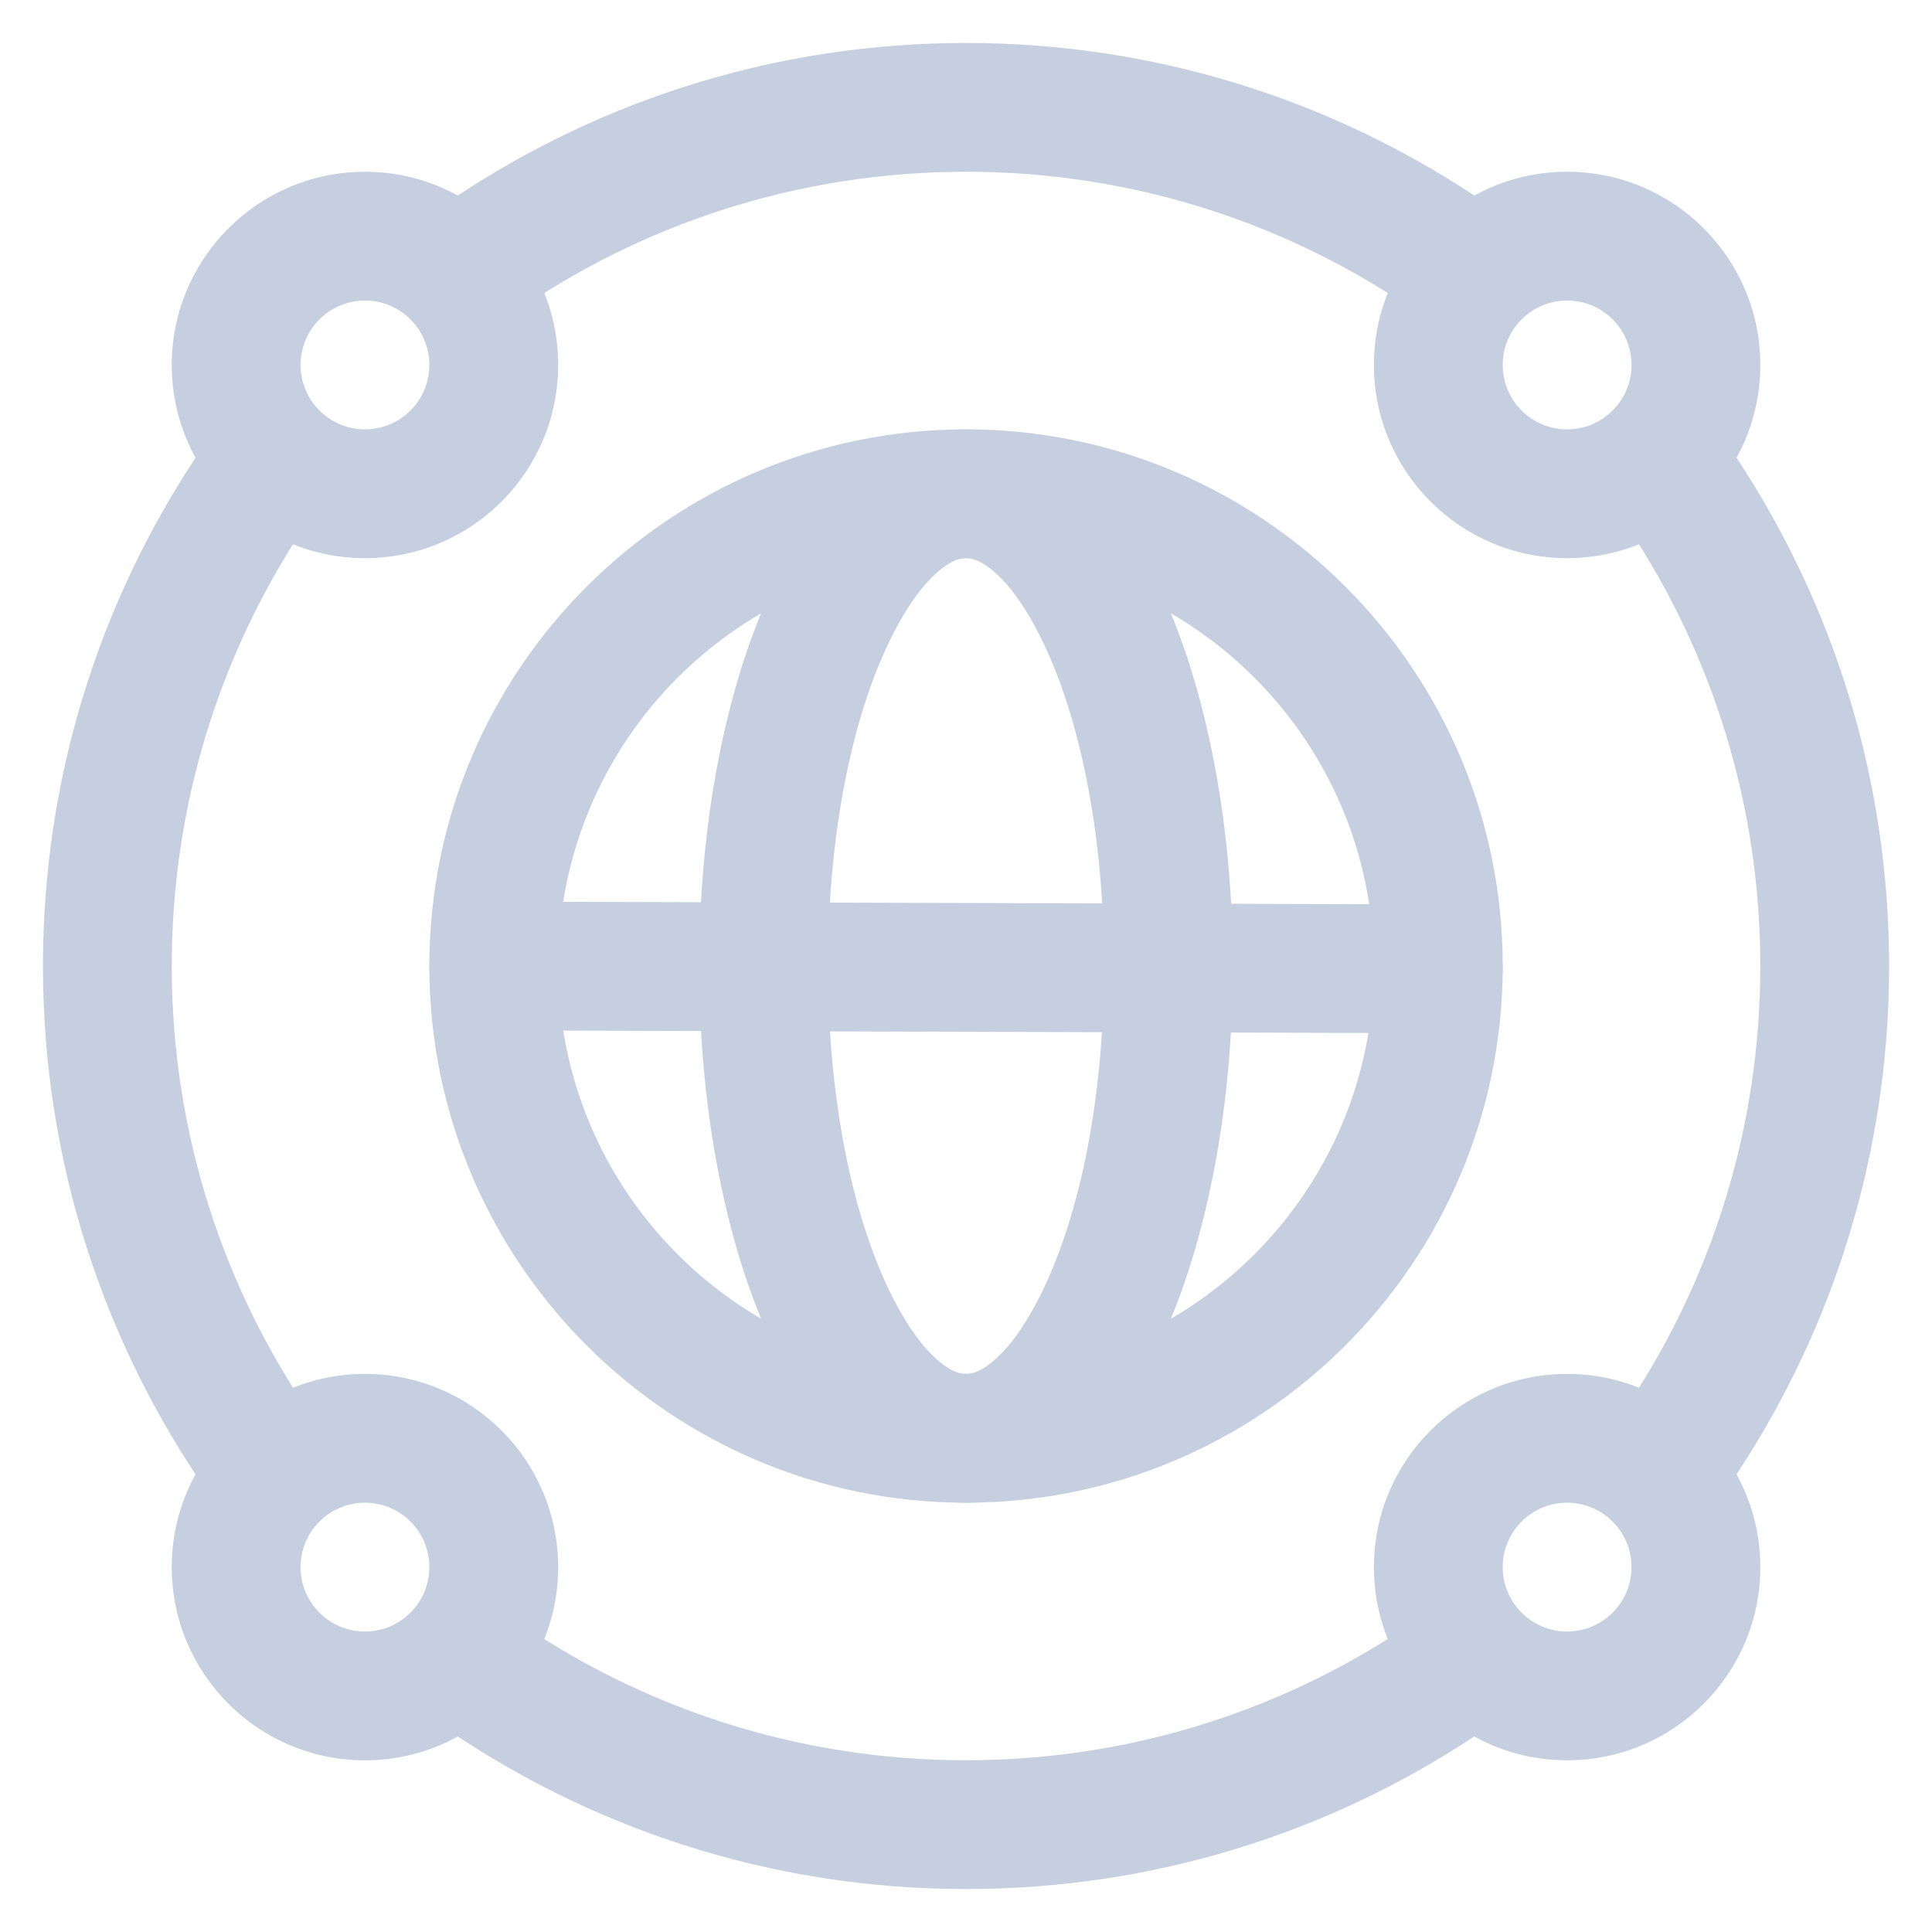
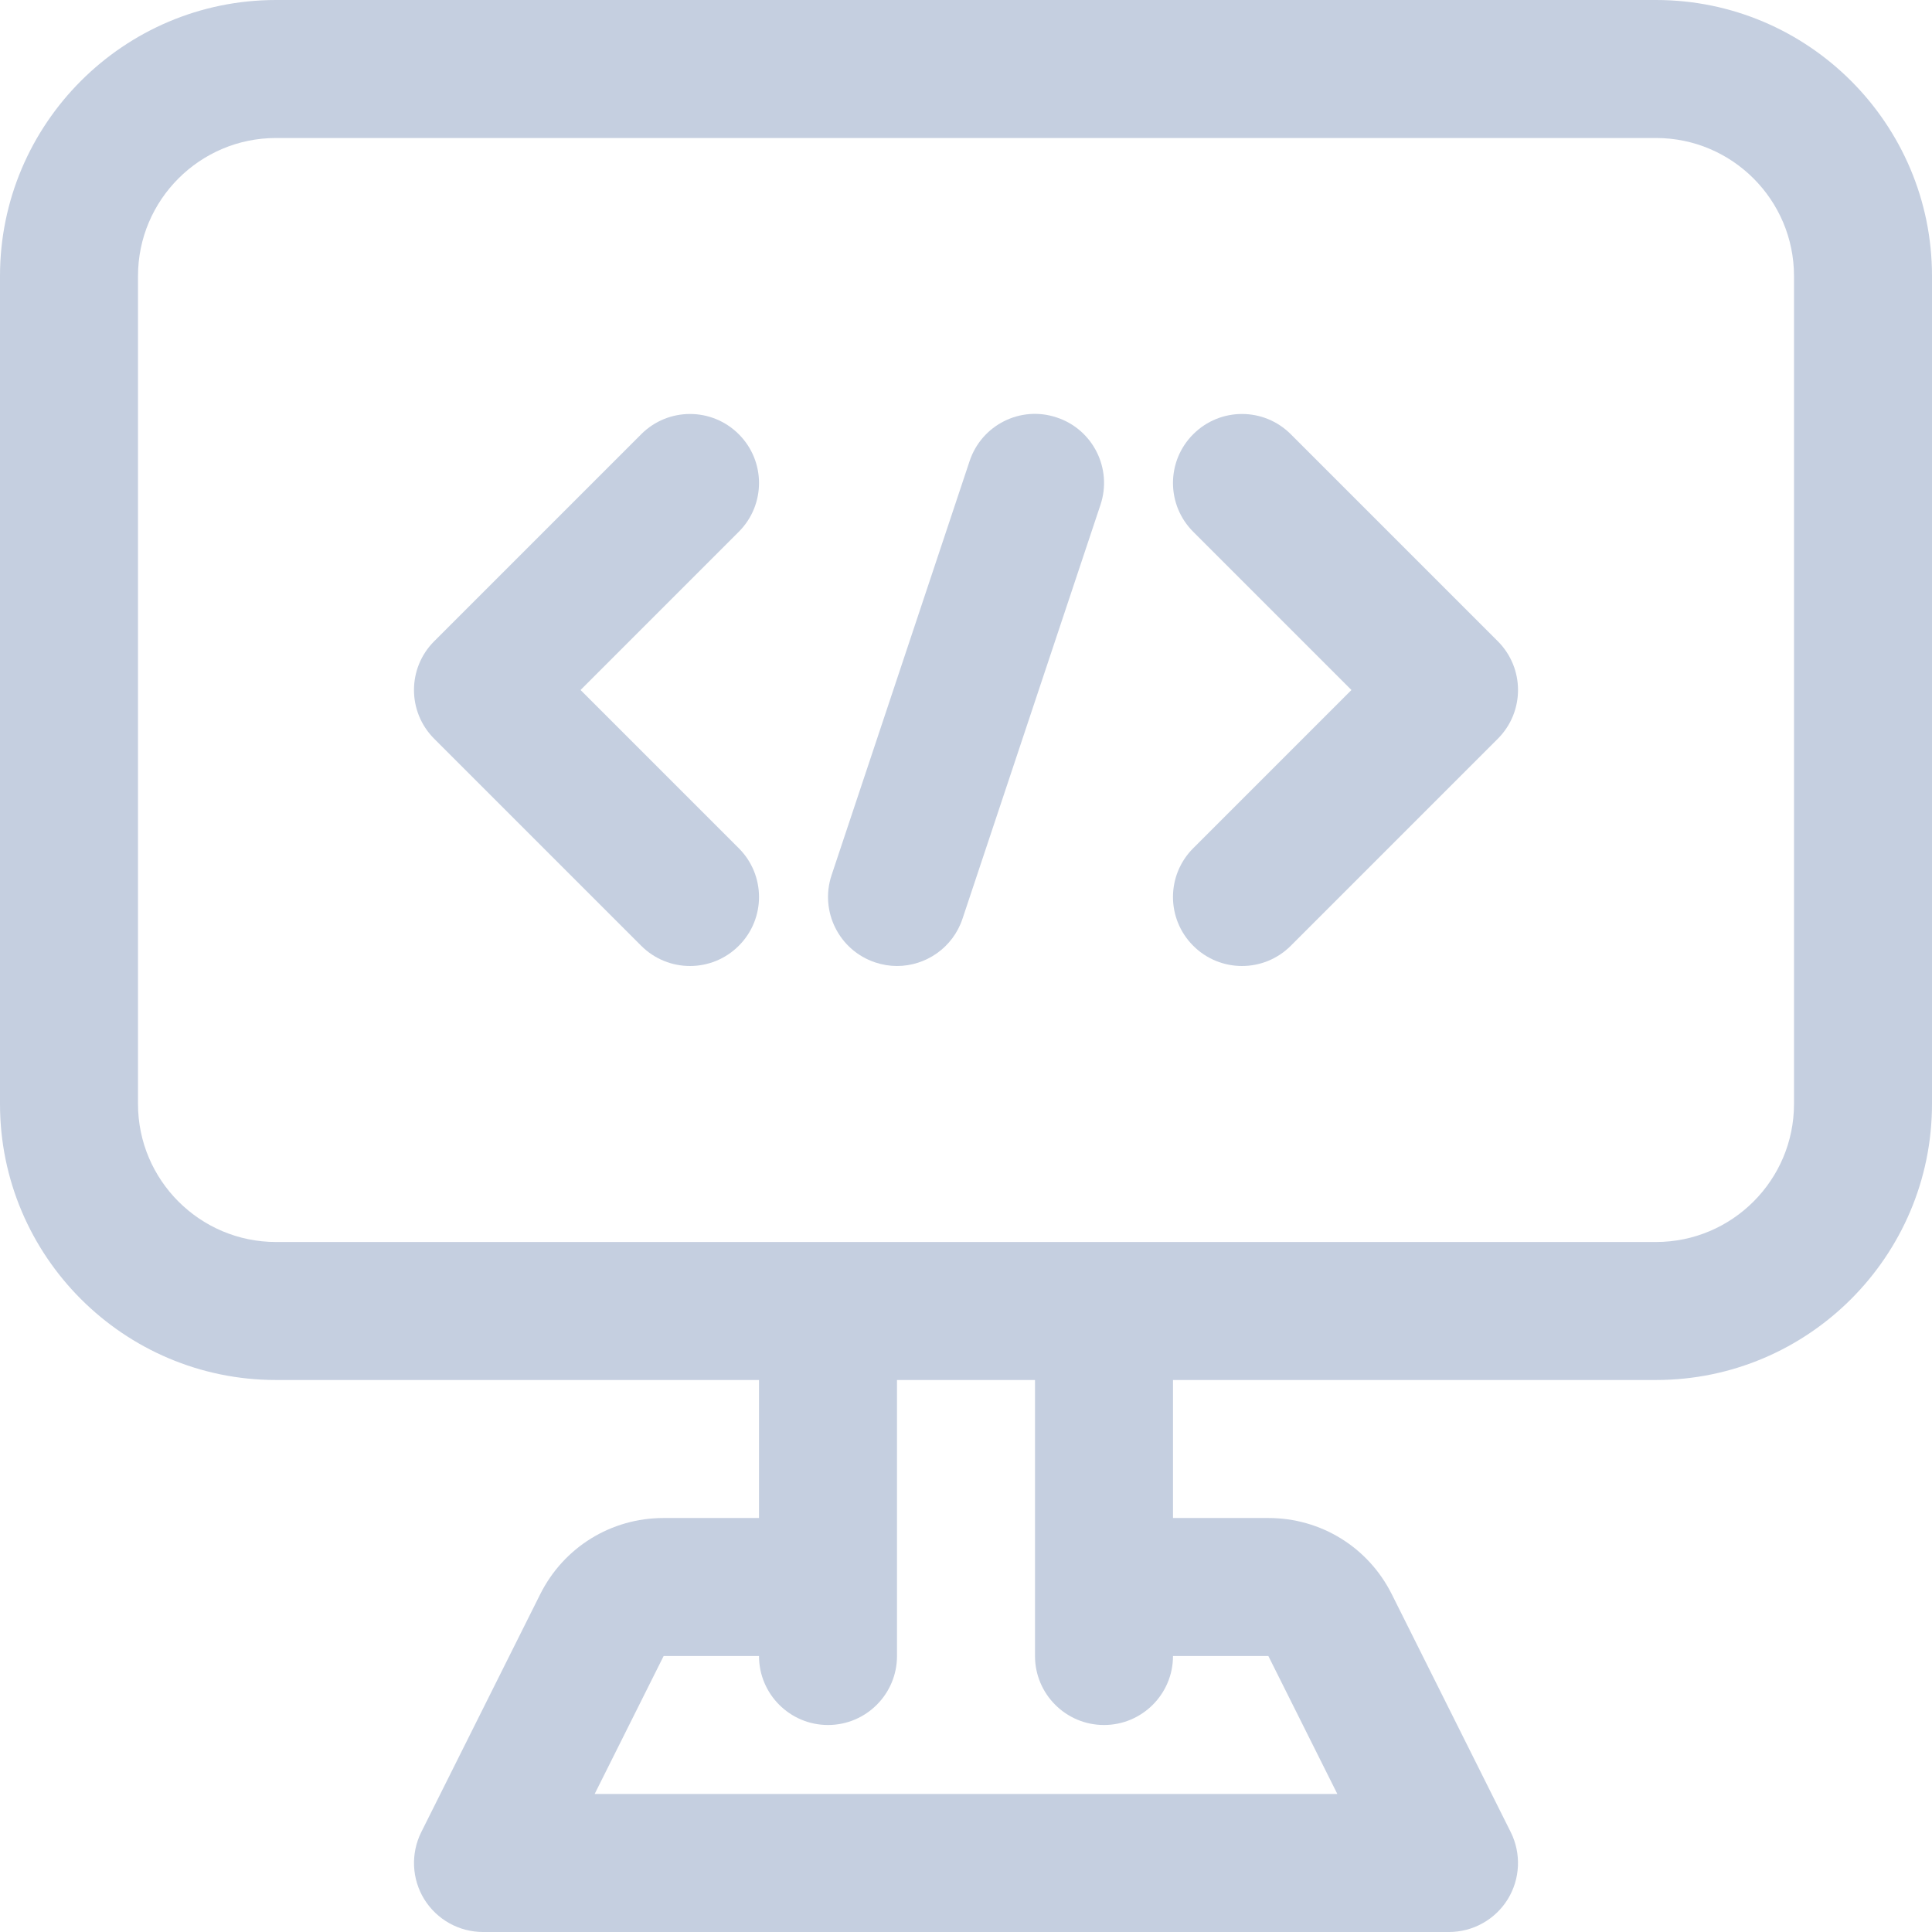
- <svg xmlns="http://www.w3.org/2000/svg" width="30" height="30" viewBox="0 0 30 30" fill="none">
-   <path fill-rule="evenodd" clip-rule="evenodd" d="M15 6.667C10.402 6.667 6.667 10.402 6.667 15C6.667 19.599 10.402 23.334 15 23.334C19.599 23.334 23.334 19.599 23.334 15C23.334 10.402 19.599 6.667 15 6.667ZM15 8.667C18.496 8.667 21.334 11.504 21.334 15C21.334 18.496 18.496 21.334 15 21.334C11.504 21.334 8.667 18.496 8.667 15C8.667 11.504 11.504 8.667 15 8.667Z" fill="#C5CFE0" />
-   <path fill-rule="evenodd" clip-rule="evenodd" d="M24.334 2.667C22.678 2.667 21.334 4.011 21.334 5.667C21.334 7.323 22.678 8.667 24.334 8.667C25.99 8.667 27.334 7.323 27.334 5.667C27.334 4.011 25.99 2.667 24.334 2.667ZM24.334 4.667C24.886 4.667 25.334 5.115 25.334 5.667C25.334 6.219 24.886 6.667 24.334 6.667C23.782 6.667 23.334 6.219 23.334 5.667C23.334 5.115 23.782 4.667 24.334 4.667Z" fill="#C5CFE0" />
-   <path fill-rule="evenodd" clip-rule="evenodd" d="M5.667 2.667C4.011 2.667 2.667 4.011 2.667 5.667C2.667 7.323 4.011 8.667 5.667 8.667C7.323 8.667 8.667 7.323 8.667 5.667C8.667 4.011 7.323 2.667 5.667 2.667ZM5.667 4.667C6.219 4.667 6.667 5.115 6.667 5.667C6.667 6.219 6.219 6.667 5.667 6.667C5.115 6.667 4.667 6.219 4.667 5.667C4.667 5.115 5.115 4.667 5.667 4.667Z" fill="#C5CFE0" />
-   <path fill-rule="evenodd" clip-rule="evenodd" d="M24.334 21.334C22.678 21.334 21.334 22.678 21.334 24.334C21.334 25.99 22.678 27.334 24.334 27.334C25.99 27.334 27.334 25.99 27.334 24.334C27.334 22.678 25.99 21.334 24.334 21.334ZM24.334 23.334C24.886 23.334 25.334 23.782 25.334 24.334C25.334 24.886 24.886 25.334 24.334 25.334C23.782 25.334 23.334 24.886 23.334 24.334C23.334 23.782 23.782 23.334 24.334 23.334Z" fill="#C5CFE0" />
-   <path fill-rule="evenodd" clip-rule="evenodd" d="M5.667 21.334C4.011 21.334 2.667 22.678 2.667 24.334C2.667 25.99 4.011 27.334 5.667 27.334C7.323 27.334 8.667 25.99 8.667 24.334C8.667 22.678 7.323 21.334 5.667 21.334ZM5.667 23.334C6.219 23.334 6.667 23.782 6.667 24.334C6.667 24.886 6.219 25.334 5.667 25.334C5.115 25.334 4.667 24.886 4.667 24.334C4.667 23.782 5.115 23.334 5.667 23.334Z" fill="#C5CFE0" />
-   <path fill-rule="evenodd" clip-rule="evenodd" d="M7.95 4.882C9.949 3.486 12.381 2.667 15.001 2.667C17.506 2.667 19.837 3.415 21.783 4.7C22.243 5.004 22.865 4.878 23.169 4.416C23.473 3.956 23.346 3.335 22.885 3.031C20.622 1.538 17.913 0.667 15.001 0.667C11.954 0.667 9.129 1.619 6.805 3.243C6.353 3.559 6.242 4.183 6.558 4.635C6.874 5.087 7.498 5.198 7.95 4.882Z" fill="#C5CFE0" />
-   <path fill-rule="evenodd" clip-rule="evenodd" d="M25.3 8.218C26.585 10.164 27.334 12.495 27.334 15C27.334 17.506 26.585 19.836 25.3 21.783C24.996 22.243 25.123 22.864 25.584 23.168C26.044 23.472 26.666 23.346 26.97 22.884C28.463 20.622 29.334 17.912 29.334 15C29.334 12.088 28.463 9.379 26.97 7.116C26.666 6.655 26.044 6.528 25.584 6.832C25.123 7.136 24.996 7.758 25.3 8.218Z" fill="#C5CFE0" />
-   <path fill-rule="evenodd" clip-rule="evenodd" d="M21.783 25.3C19.836 26.585 17.506 27.333 15 27.333C12.374 27.333 9.938 26.511 7.936 25.109C7.484 24.792 6.86 24.901 6.544 25.353C6.227 25.805 6.338 26.431 6.79 26.747C9.115 28.376 11.947 29.333 15 29.333C17.912 29.333 20.622 28.463 22.884 26.969C23.346 26.665 23.472 26.044 23.168 25.584C22.864 25.123 22.243 24.996 21.783 25.3Z" fill="#C5CFE0" />
-   <path fill-rule="evenodd" clip-rule="evenodd" d="M4.871 22.034C3.482 20.038 2.667 17.614 2.667 15C2.667 12.495 3.415 10.164 4.7 8.218C5.004 7.758 4.878 7.136 4.416 6.832C3.956 6.528 3.335 6.655 3.031 7.116C1.538 9.379 0.667 12.088 0.667 15C0.667 18.038 1.614 20.856 3.228 23.176C3.544 23.63 4.168 23.74 4.62 23.426C5.074 23.11 5.186 22.487 4.871 22.034Z" fill="#C5CFE0" />
-   <path fill-rule="evenodd" clip-rule="evenodd" d="M15 6.667C14.012 6.667 13.021 7.311 12.281 8.578C11.433 10.028 10.857 12.363 10.857 15C10.857 17.638 11.433 19.972 12.281 21.423C13.021 22.69 14.012 23.334 15 23.334C15.988 23.334 16.979 22.69 17.719 21.423C18.567 19.972 19.143 17.638 19.143 15C19.143 12.363 18.567 10.028 17.719 8.578C16.979 7.311 15.988 6.667 15 6.667ZM15 8.667C15.135 8.667 15.257 8.736 15.379 8.831C15.604 9.006 15.805 9.267 15.992 9.587C16.705 10.807 17.143 12.782 17.143 15C17.143 17.219 16.705 19.194 15.992 20.414C15.805 20.734 15.604 20.995 15.379 21.17C15.257 21.264 15.135 21.334 15 21.334C14.865 21.334 14.743 21.264 14.621 21.17C14.396 20.995 14.195 20.734 14.008 20.414C13.295 19.194 12.857 17.219 12.857 15C12.857 12.782 13.295 10.807 14.008 9.587C14.195 9.267 14.396 9.006 14.621 8.831C14.743 8.736 14.865 8.667 15 8.667Z" fill="#C5CFE0" />
-   <path fill-rule="evenodd" clip-rule="evenodd" d="M22.336 14.043L7.67 14C7.118 13.999 6.668 14.445 6.667 14.997C6.666 15.549 7.112 15.999 7.664 16L22.331 16.043C22.883 16.045 23.332 15.597 23.334 15.047C23.335 14.495 22.888 14.045 22.336 14.043Z" fill="#C5CFE0" />
+ <svg xmlns="http://www.w3.org/2000/svg" width="28" height="28" viewBox="0 0 28 28" fill="none">
+   <path d="M10.707 6.293C10.316 5.902 9.684 5.902 9.293 6.293L6.293 9.293C5.902 9.684 5.902 10.316 6.293 10.707L9.293 13.707C9.488 13.902 9.744 14 10 14C10.256 14 10.512 13.902 10.707 13.707C11.098 13.316 11.098 12.684 10.707 12.293L8.414 10L10.707 7.707C11.098 7.316 11.098 6.684 10.707 6.293V6.293Z" fill="#C5CFE0" />
+   <path d="M18.707 6.293C18.316 5.902 17.684 5.902 17.293 6.293C16.902 6.684 16.902 7.316 17.293 7.707L19.586 10L17.293 12.293C16.902 12.684 16.902 13.316 17.293 13.707C17.488 13.902 17.744 14 18 14C18.256 14 18.512 13.902 18.707 13.707L21.707 10.707C22.098 10.316 22.098 9.684 21.707 9.293L18.707 6.293Z" fill="#C5CFE0" />
+   <path d="M15.317 6.051C14.792 5.873 14.226 6.159 14.052 6.683L12.052 12.683C11.877 13.207 12.16 13.773 12.684 13.948C12.789 13.983 12.896 14 13 14C13.419 14 13.809 13.735 13.949 13.316L15.949 7.316C16.124 6.792 15.841 6.225 15.317 6.051V6.051Z" fill="#C5CFE0" />
+   <path d="M24 0H4C1.794 0 0 1.794 0 4V16C0 18.206 1.794 20 4 20H11V22H9.618C8.855 22 8.17 22.424 7.829 23.105L6.105 26.553C5.951 26.863 5.967 27.231 6.149 27.526C6.332 27.82 6.653 28 7 28H21C21.347 28 21.669 27.82 21.851 27.526C22.033 27.231 22.049 26.863 21.895 26.553L20.171 23.105C19.83 22.424 19.145 22 18.382 22H17V20H24C26.206 20 28 18.206 28 16V4C28 1.794 26.206 0 24 0ZM16 25C16.552 25 17 24.552 17 24H18.382L19.382 26H8.618L9.618 24H11C11 24.552 11.448 25 12 25C12.552 25 13 24.552 13 24V20H15V24C15 24.552 15.448 25 16 25ZM26 16C26 17.103 25.103 18 24 18H4C2.897 18 2 17.103 2 16V4C2 2.897 2.897 2 4 2H24C25.103 2 26 2.897 26 4V16Z" fill="#C5CFE0" />
</svg>
